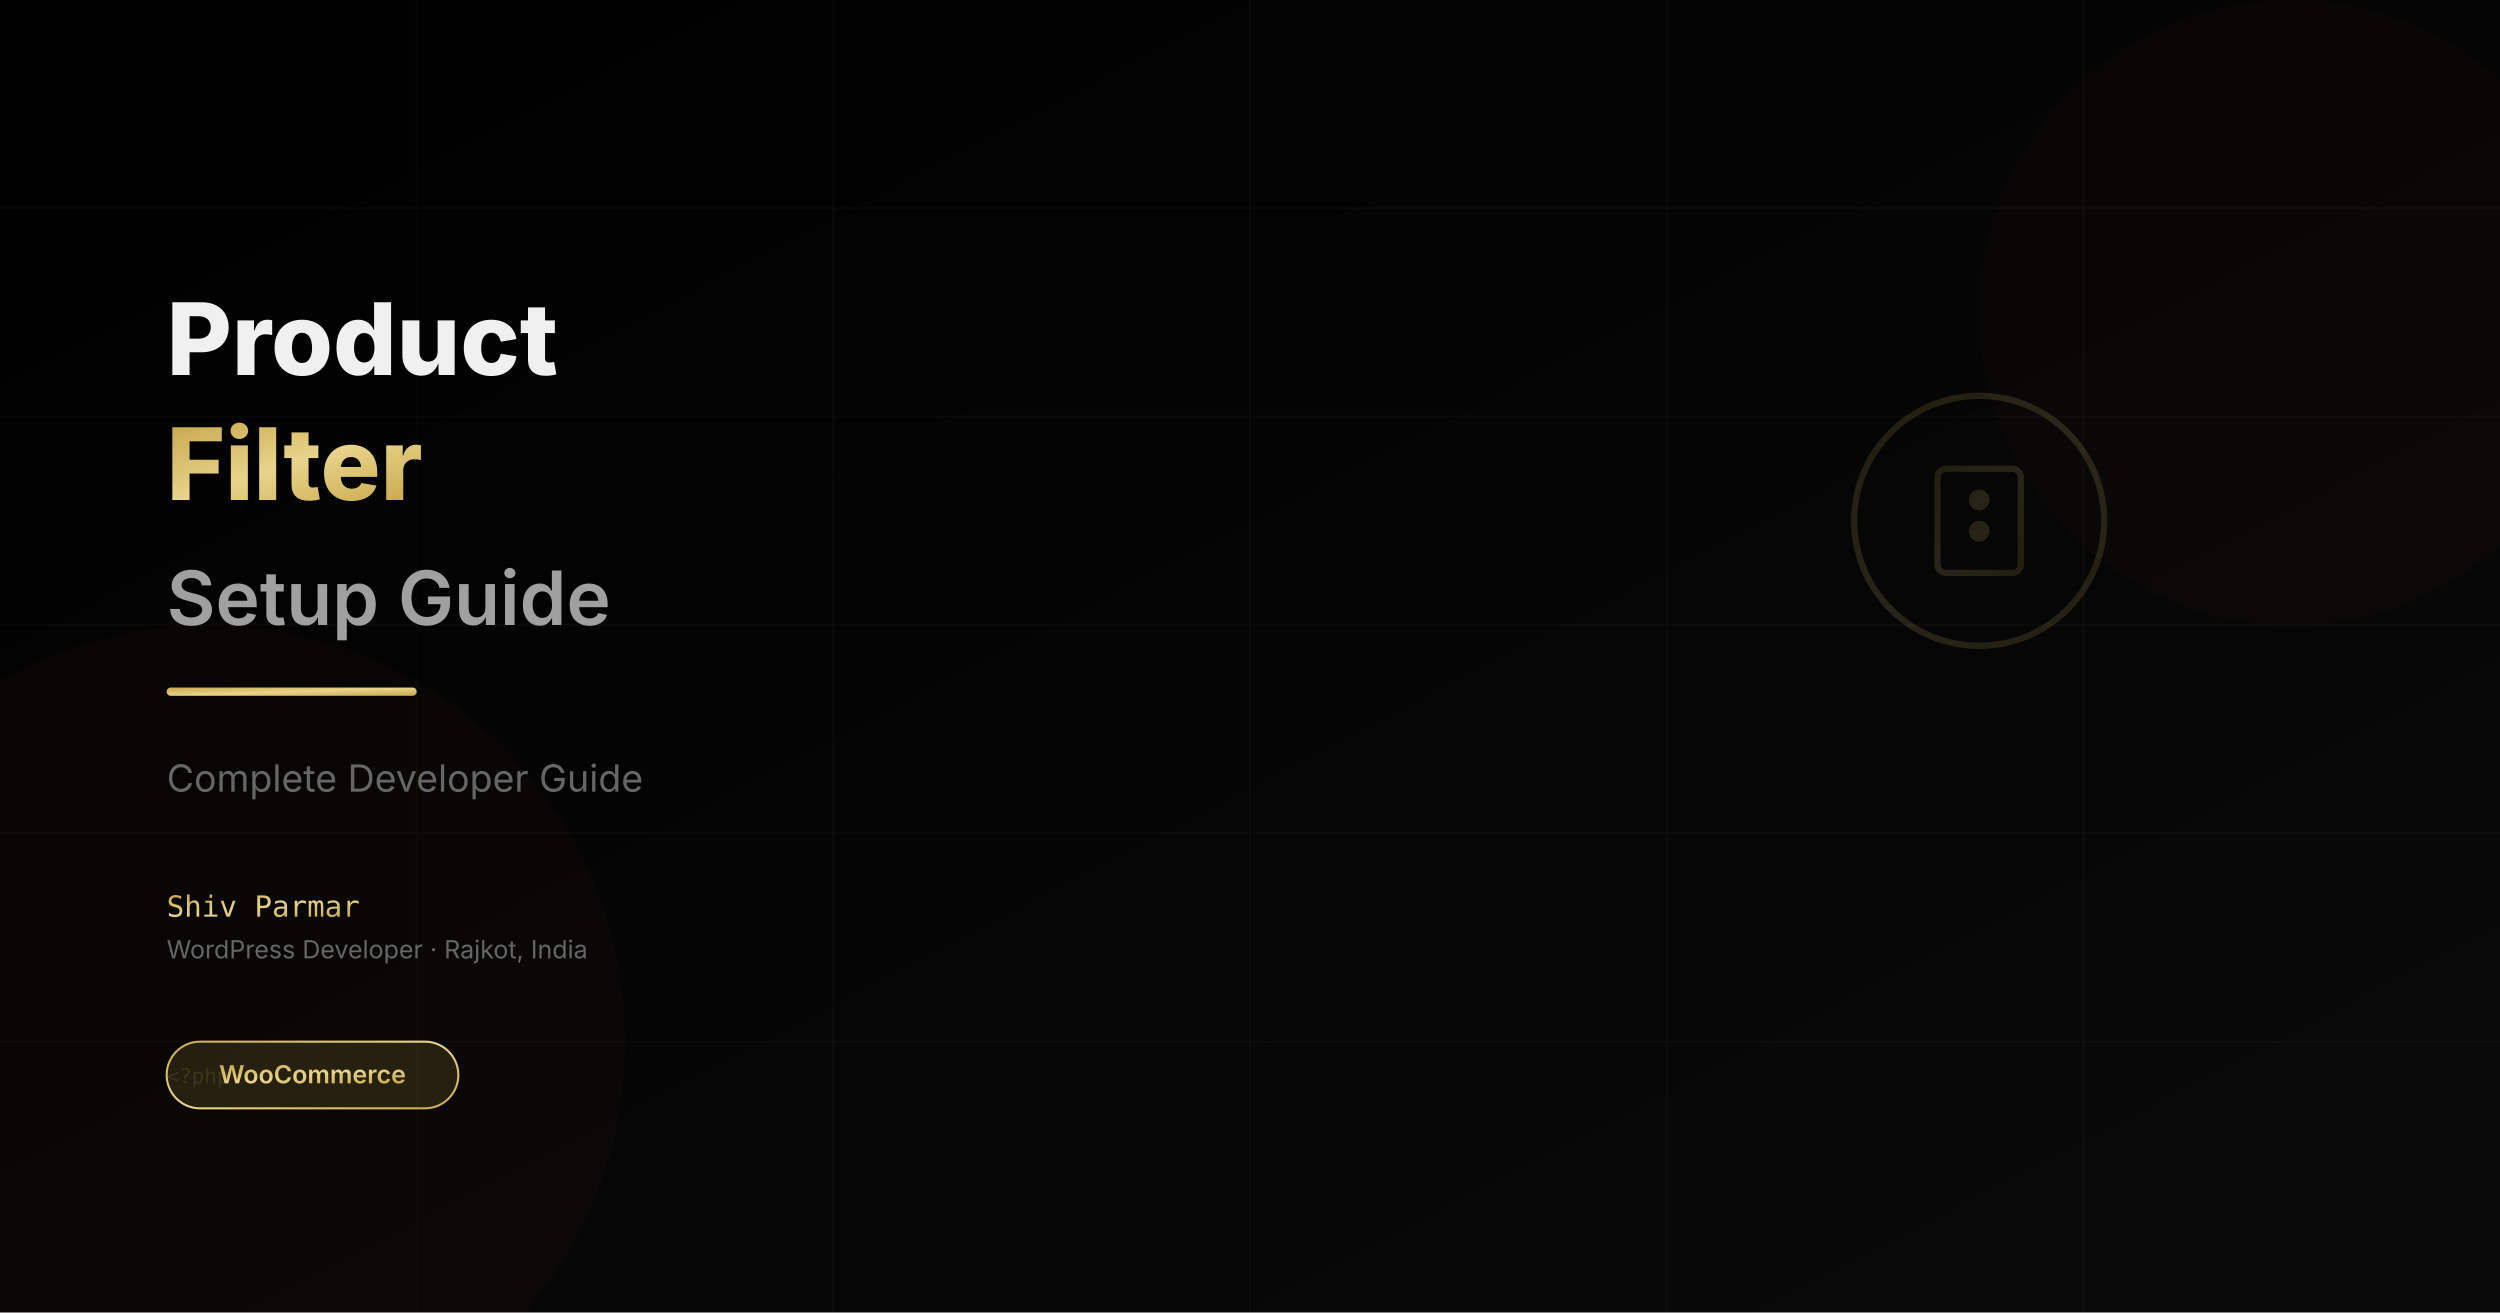
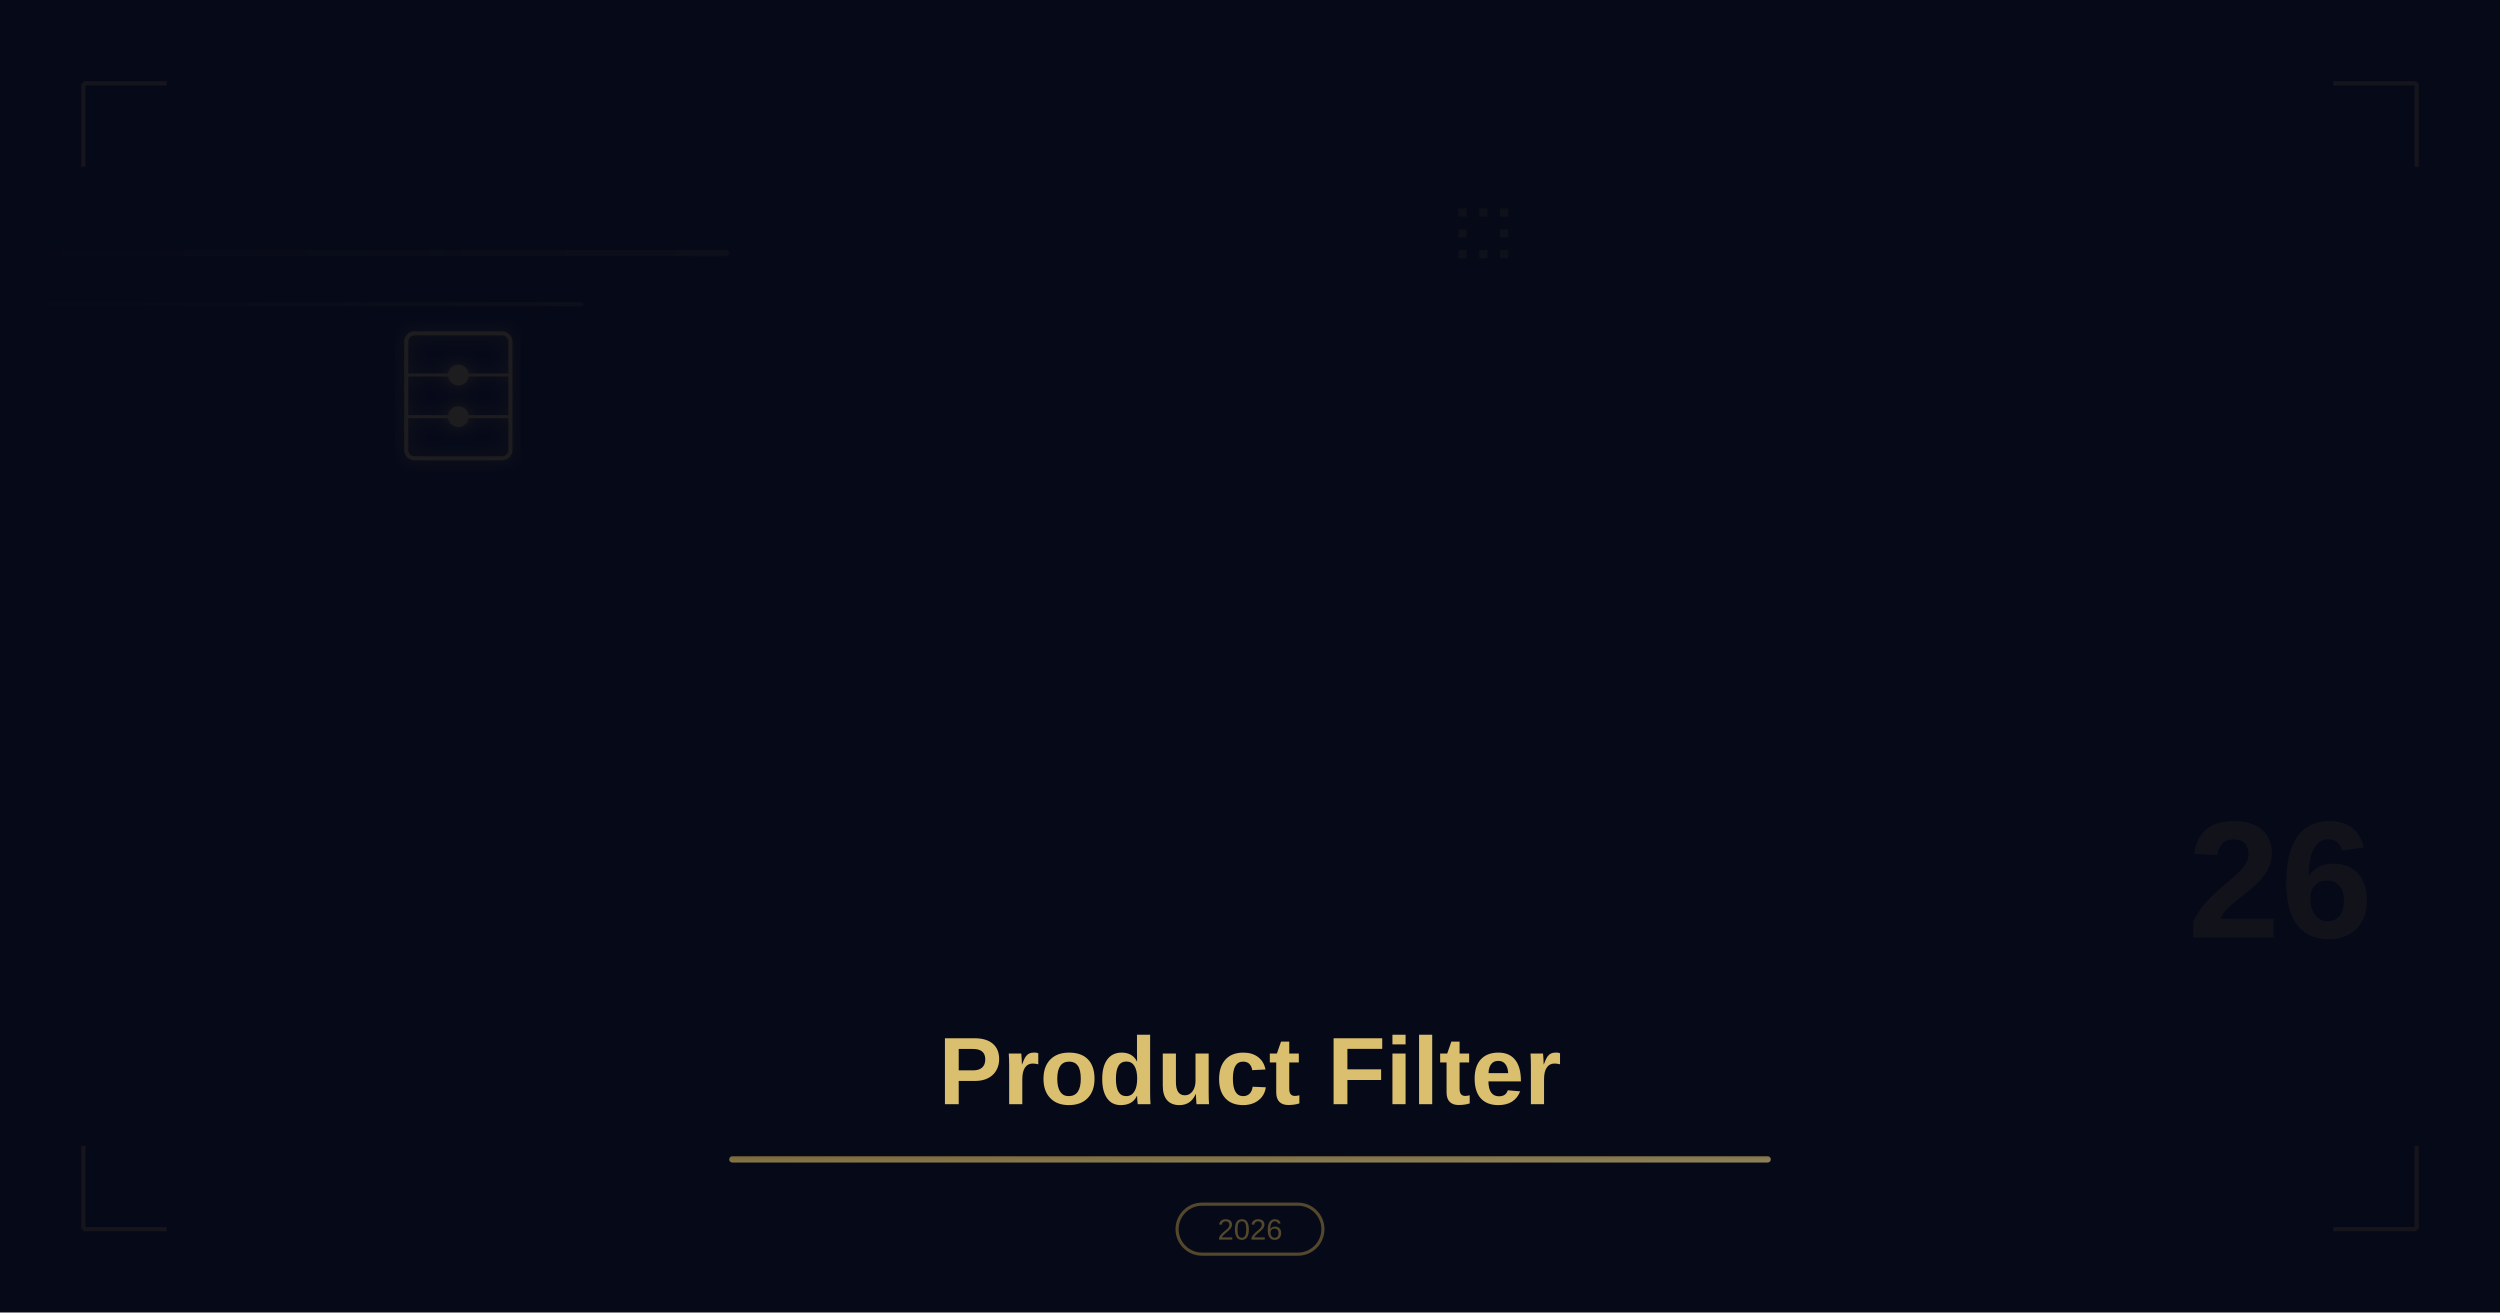
- <svg xmlns="http://www.w3.org/2000/svg" width="1200" height="630" viewBox="0 0 1200 630">
+ <svg xmlns="http://www.w3.org/2000/svg" viewBox="0 0 1200 630" width="1200" height="630">
  <defs>
    <linearGradient id="goldGrad" x1="0%" y1="0%" x2="100%" y2="100%">
-       <stop offset="0%" style="stop-color:#c9a84c;stop-opacity:1" />
-       <stop offset="50%" style="stop-color:#e8d48b;stop-opacity:1" />
-       <stop offset="100%" style="stop-color:#c9a84c;stop-opacity:1" />
+       <stop offset="0%" stop-color="#c9a84c" />
+       <stop offset="100%" stop-color="#e8d48b" />
    </linearGradient>
-     <linearGradient id="darkGrad" x1="0%" y1="0%" x2="100%" y2="100%">
-       <stop offset="0%" style="stop-color:#000000;stop-opacity:1" />
-       <stop offset="100%" style="stop-color:#0a0a0a;stop-opacity:1" />
+     <linearGradient id="speedGrad" x1="0%" y1="0%" x2="100%" y2="0%">
+       <stop offset="0%" stop-color="#c9a84c" stop-opacity="0" />
+       <stop offset="100%" stop-color="#c9a84c" stop-opacity="0.6" />
    </linearGradient>
    <filter id="glow">
-       <feGaussianBlur stdDeviation="3" result="coloredBlur" />
+       <feGaussianBlur stdDeviation="4" result="blur" />
      <feMerge>
-         <feMergeNode in="coloredBlur" />
+         <feMergeNode in="blur" />
        <feMergeNode in="SourceGraphic" />
      </feMerge>
    </filter>
  </defs>
-   <rect width="1200" height="630" fill="url(#darkGrad)" />
-   <circle cx="100" cy="500" r="200" fill="rgba(201,168,76,0.02)" />
-   <circle cx="1100" cy="150" r="150" fill="rgba(201,168,76,0.015)" />
-   <g stroke="rgba(201,168,76,0.03)" stroke-width="1" fill="none">
-     <line x1="0" y1="100" x2="1200" y2="100" />
-     <line x1="0" y1="200" x2="1200" y2="200" />
-     <line x1="0" y1="300" x2="1200" y2="300" />
-     <line x1="0" y1="400" x2="1200" y2="400" />
-     <line x1="0" y1="500" x2="1200" y2="500" />
-     <line x1="200" y1="0" x2="200" y2="630" />
-     <line x1="400" y1="0" x2="400" y2="630" />
-     <line x1="600" y1="0" x2="600" y2="630" />
-     <line x1="800" y1="0" x2="800" y2="630" />
-     <line x1="1000" y1="0" x2="1000" y2="630" />
+   <rect width="1200" height="630" fill="#060918" />
+   <g transform="translate(180, 150)" opacity="0.12" filter="url(#glow)">
+     <rect x="15" y="10" width="50" height="60" rx="4" fill="none" stroke="#c9a84c" stroke-width="2" />
+     <line x1="15" y1="30" x2="65" y2="30" stroke="#c9a84c" stroke-width="1.5" />
+     <line x1="15" y1="50" x2="65" y2="50" stroke="#c9a84c" stroke-width="1.5" />
+     <circle cx="40" cy="30" r="5" fill="#c9a84c" />
+     <circle cx="40" cy="50" r="5" fill="#c9a84c" />
  </g>
-   <g transform="translate(900, 200)" opacity="0.15">
-     <circle cx="50" cy="50" r="60" fill="none" stroke="url(#goldGrad)" stroke-width="3" />
-     <rect x="30" y="25" width="40" height="50" rx="4" fill="none" stroke="url(#goldGrad)" stroke-width="3" />
-     <line x1="30" y1="40" x2="70" y2="40" stroke="url(#goldGrad)" stroke-width="2" />
-     <line x1="30" y1="55" x2="70" y2="55" stroke="url(#goldGrad)" stroke-width="2" />
-     <circle cx="50" cy="40" r="5" fill="url(#goldGrad)" />
-     <circle cx="50" cy="55" r="5" fill="url(#goldGrad)" />
+   <g opacity="0.06">
+     <rect x="0" y="120" width="350" height="3" rx="1.5" fill="url(#speedGrad)" />
+     <rect x="0" y="145" width="280" height="2" rx="1" fill="url(#speedGrad)" />
  </g>
-   <text x="80" y="180" font-family="Inter, -apple-system, sans-serif" font-size="48" font-weight="800" fill="#f0f0f0">Product</text>
-   <text x="80" y="240" font-family="Inter, -apple-system, sans-serif" font-size="48" font-weight="800" fill="url(#goldGrad)">Filter</text>
-   <text x="80" y="300" font-family="Inter, -apple-system, sans-serif" font-size="36" font-weight="600" fill="#a0a0a0">Setup Guide</text>
-   <rect x="80" y="330" width="120" height="4" rx="2" fill="url(#goldGrad)" />
-   <text x="80" y="380" font-family="Inter, -apple-system, sans-serif" font-size="18" fill="#666666">Complete Developer Guide</text>
-   <text x="80" y="440" font-family="JetBrains Mono, monospace" font-size="14" fill="url(#goldGrad)">Shiv Parmar</text>
-   <text x="80" y="460" font-family="Inter, -apple-system, sans-serif" font-size="12" fill="#666666">WordPress Developer · Rajkot, India</text>
-   <rect x="80" y="500" width="140" height="32" rx="16" fill="rgba(201,168,76,0.15)" stroke="url(#goldGrad)" stroke-width="1" />
-   <text x="150" y="520" font-family="Inter, -apple-system, sans-serif" font-size="12" font-weight="600" fill="url(#goldGrad)" text-anchor="middle">WooCommerce</text>
-   <g transform="translate(80, 520)" opacity="0.15">
-     <text font-family="JetBrains Mono, monospace" font-size="10" fill="#c9a84c">&lt;?php</text>
+   <g transform="translate(1050, 450)" opacity="0.06">
+     <text x="0" y="0" font-family="Arial, sans-serif" font-size="80" fill="#c9a84c" font-weight="bold">26</text>
+   </g>
+   <g fill="#c9a84c" opacity="0.04">
+     <rect x="700" y="100" width="4" height="4" />
+     <rect x="710" y="100" width="4" height="4" />
+     <rect x="720" y="100" width="4" height="4" />
+     <rect x="700" y="110" width="4" height="4" />
+     <rect x="720" y="110" width="4" height="4" />
+     <rect x="700" y="120" width="4" height="4" />
+     <rect x="710" y="120" width="4" height="4" />
+     <rect x="720" y="120" width="4" height="4" />
+   </g>
+   <g opacity="0.08" fill="none" stroke="#c9a84c" stroke-width="2">
+     <path d="M40,40 L40,80 M40,40 L80,40" />
+     <path d="M1160,40 L1160,80 M1160,40 L1120,40" />
+     <path d="M40,590 L40,550 M40,590 L80,590" />
+     <path d="M1160,590 L1160,550 M1160,590 L1120,590" />
+   </g>
+   <text x="600" y="530" font-family="Arial, Helvetica, sans-serif" font-size="46" fill="#D9BF6E" text-anchor="middle" font-weight="bold">Product Filter</text>
+   <rect x="350" y="555" width="500" height="3" rx="1.5" fill="url(#goldGrad)" opacity="0.6" />
+   <g transform="translate(600, 590)" opacity="0.4">
+     <rect x="-35" y="-12" width="70" height="24" rx="12" fill="none" stroke="#c9a84c" stroke-width="1.5" />
+     <text x="0" y="5" font-family="Arial, sans-serif" font-size="14" fill="#c9a84c" text-anchor="middle">2026</text>
  </g>
</svg>
